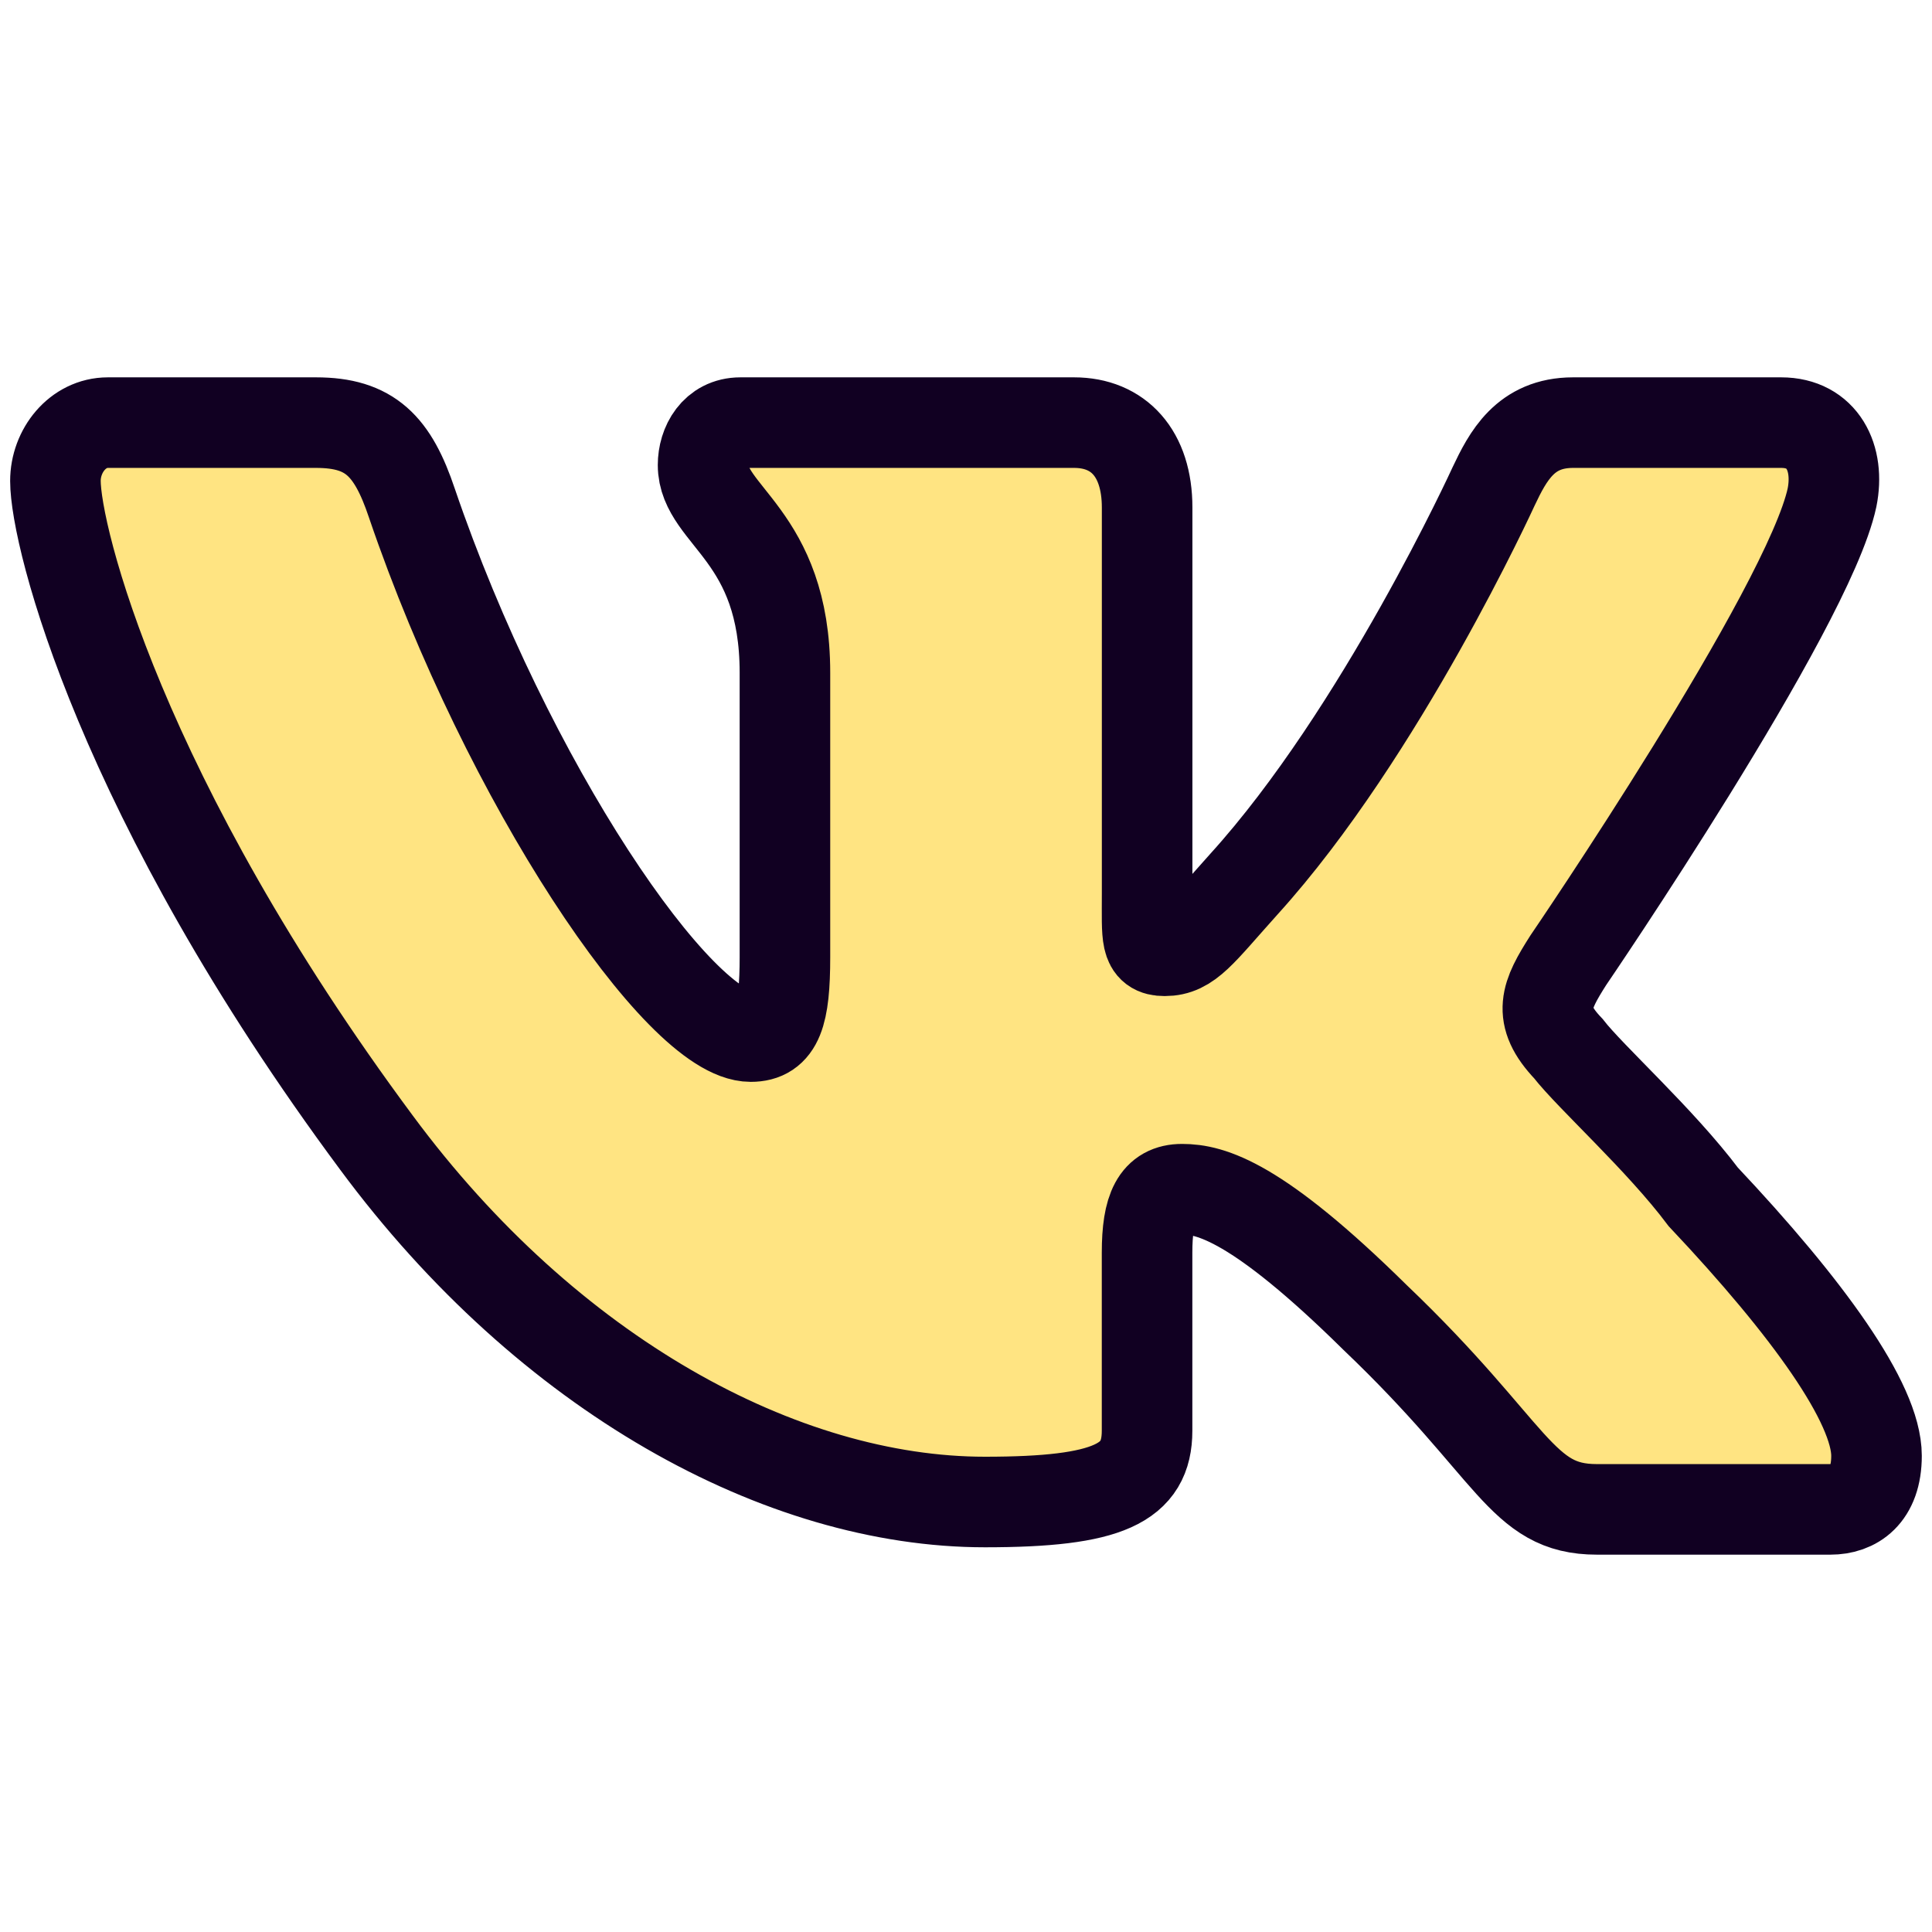
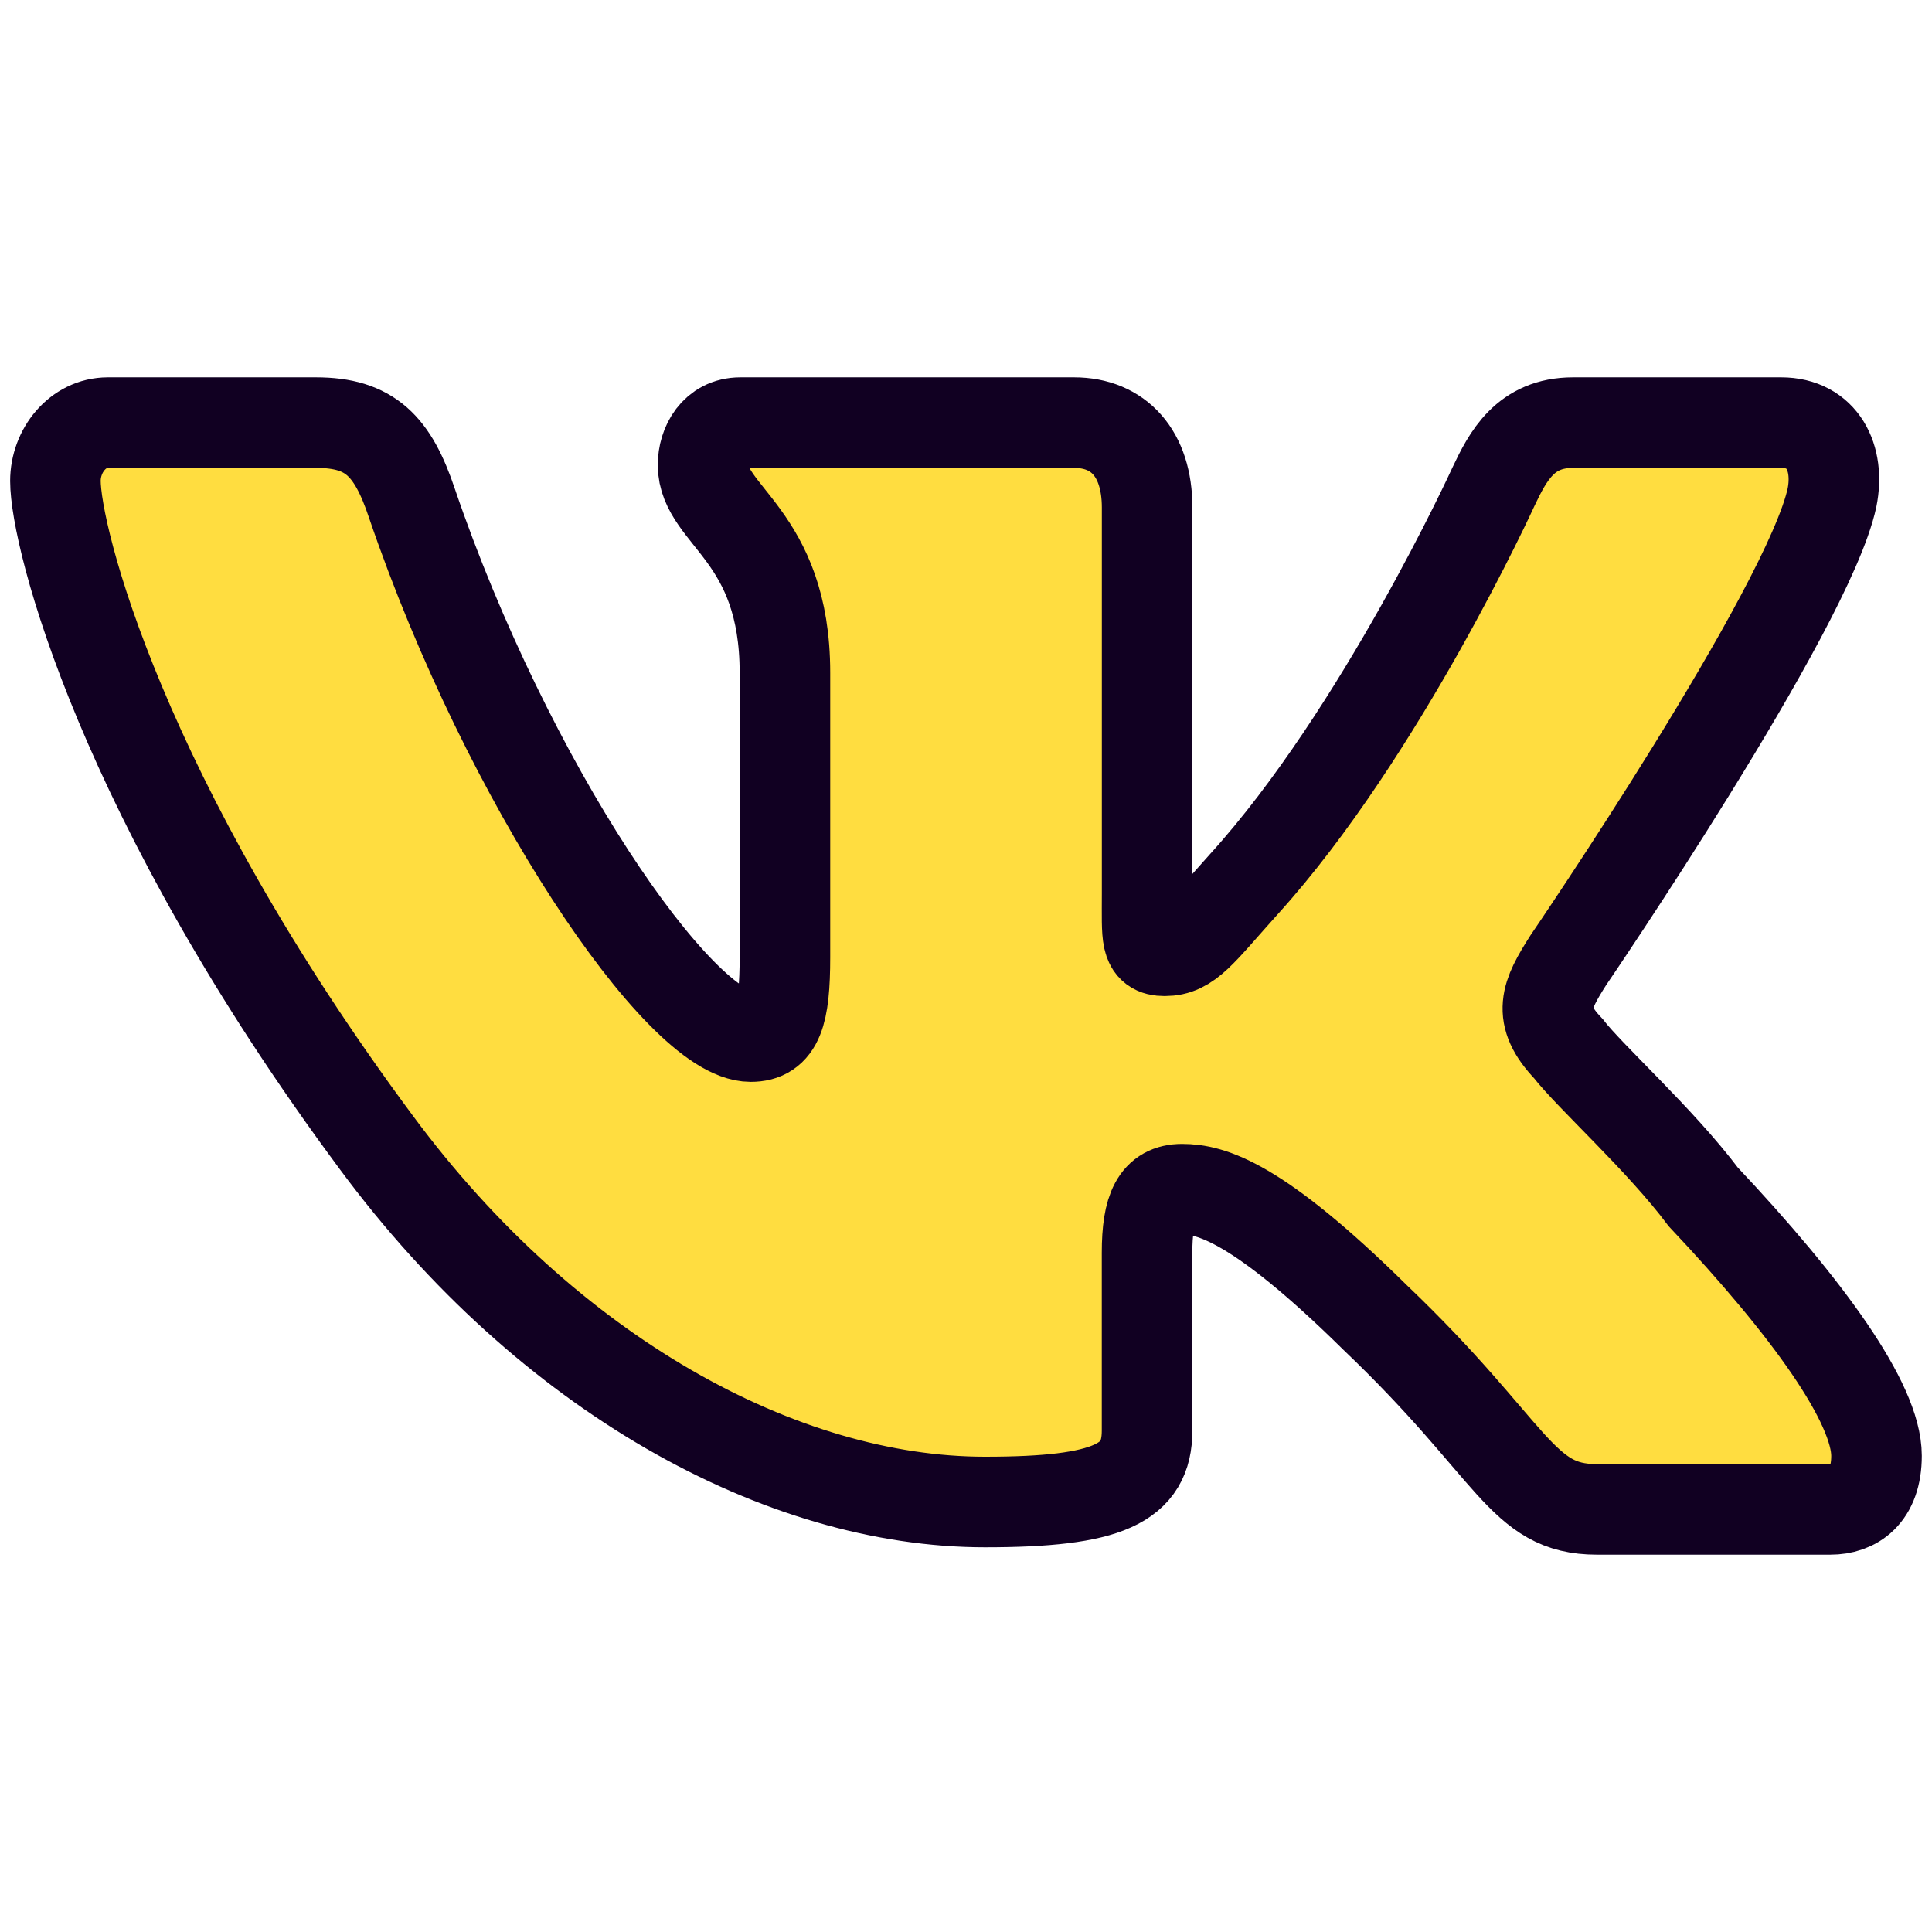
<svg xmlns="http://www.w3.org/2000/svg" viewBox="16 16 32 32" width="128px" height="128px">
-   <path fill="#ffe482" stroke="#110022" stroke-width="1.5" d="M41.975,31.906c0,0,3.974-5.822,4.369-7.664C46.476,23.584,46.187,23,45.502,23 c0,0-2.29,0-3.448,0c-0.79,0-1.079,0.558-1.316,1.058c0,0-1.864,4.08-4.132,6.583c-0.728,0.809-0.914,1.107-1.316,1.107 c-0.324,0-0.29-0.216-0.29-0.946v-6.396C35,23.51,34.527,23,33.79,23h-5.527c-0.421,0-0.618,0.368-0.618,0.702 c0,0.843,1.356,1.156,1.356,3.44v4.711c0,0.948-0.119,1.316-0.566,1.316c-1.184,0-4.034-4.203-5.613-8.836 C22.505,23.387,22.13,23,21.235,23h-3.448c-0.5,0-0.869,0.466-0.869,0.966c0,0.921,1.079,5.247,5.317,10.959 c2.843,3.843,6.711,5.953,10.08,5.953c2.053,0,2.684-0.311,2.684-1.18v-2.948c0-0.737,0.158-1.053,0.579-1.053 c0.474,0,1.244,0.198,3.198,2.125C41.094,40.033,41.186,41,42.449,41h3.869c0.395,0,0.763-0.23,0.763-0.888 c0-0.869-1.132-2.444-2.869-4.287c-0.711-0.947-1.869-1.985-2.237-2.459C41.449,32.813,41.607,32.485,41.975,31.906z" />
+   <path fill="#ffdd40" stroke="#110022" stroke-width="1.5" d="M41.975,31.906c0,0,3.974-5.822,4.369-7.664C46.476,23.584,46.187,23,45.502,23 c0,0-2.29,0-3.448,0c-0.79,0-1.079,0.558-1.316,1.058c0,0-1.864,4.08-4.132,6.583c-0.728,0.809-0.914,1.107-1.316,1.107 c-0.324,0-0.29-0.216-0.29-0.946v-6.396C35,23.51,34.527,23,33.79,23h-5.527c-0.421,0-0.618,0.368-0.618,0.702 c0,0.843,1.356,1.156,1.356,3.44v4.711c0,0.948-0.119,1.316-0.566,1.316c-1.184,0-4.034-4.203-5.613-8.836 C22.505,23.387,22.13,23,21.235,23h-3.448c-0.5,0-0.869,0.466-0.869,0.966c0,0.921,1.079,5.247,5.317,10.959 c2.843,3.843,6.711,5.953,10.08,5.953c2.053,0,2.684-0.311,2.684-1.18v-2.948c0-0.737,0.158-1.053,0.579-1.053 c0.474,0,1.244,0.198,3.198,2.125C41.094,40.033,41.186,41,42.449,41h3.869c0.395,0,0.763-0.23,0.763-0.888 c0-0.869-1.132-2.444-2.869-4.287c-0.711-0.947-1.869-1.985-2.237-2.459C41.449,32.813,41.607,32.485,41.975,31.906z" />
</svg>
